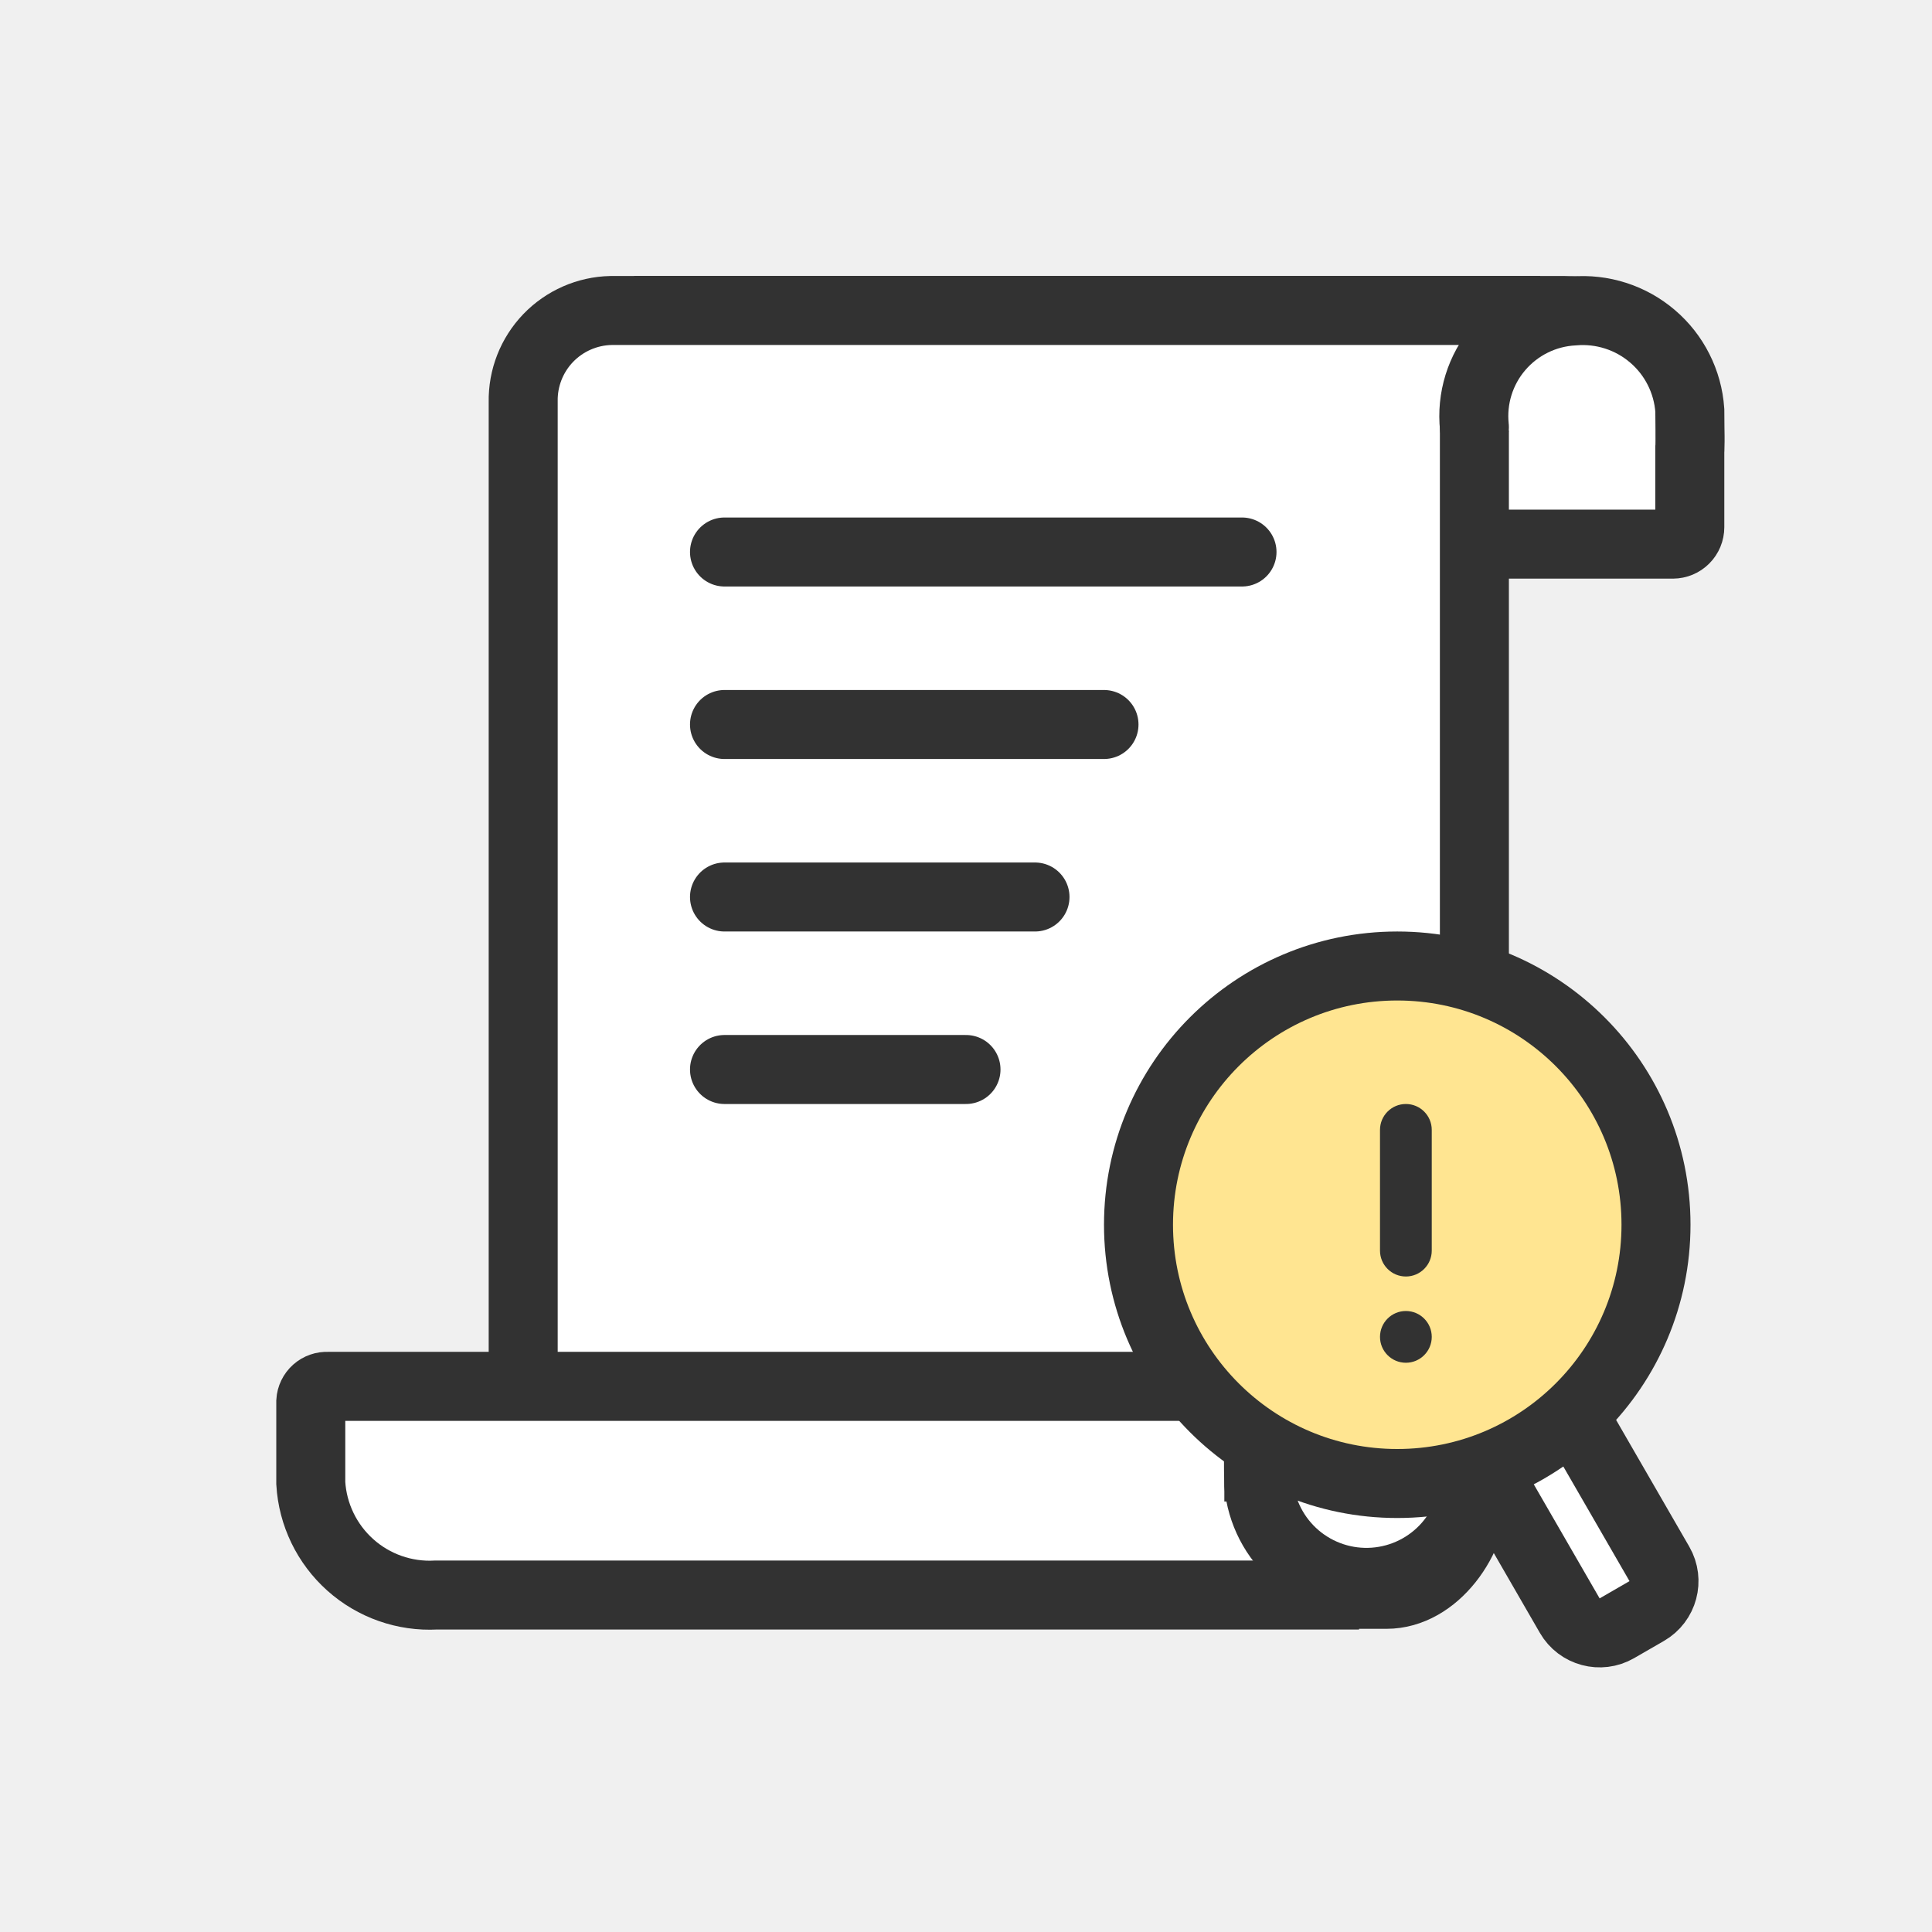
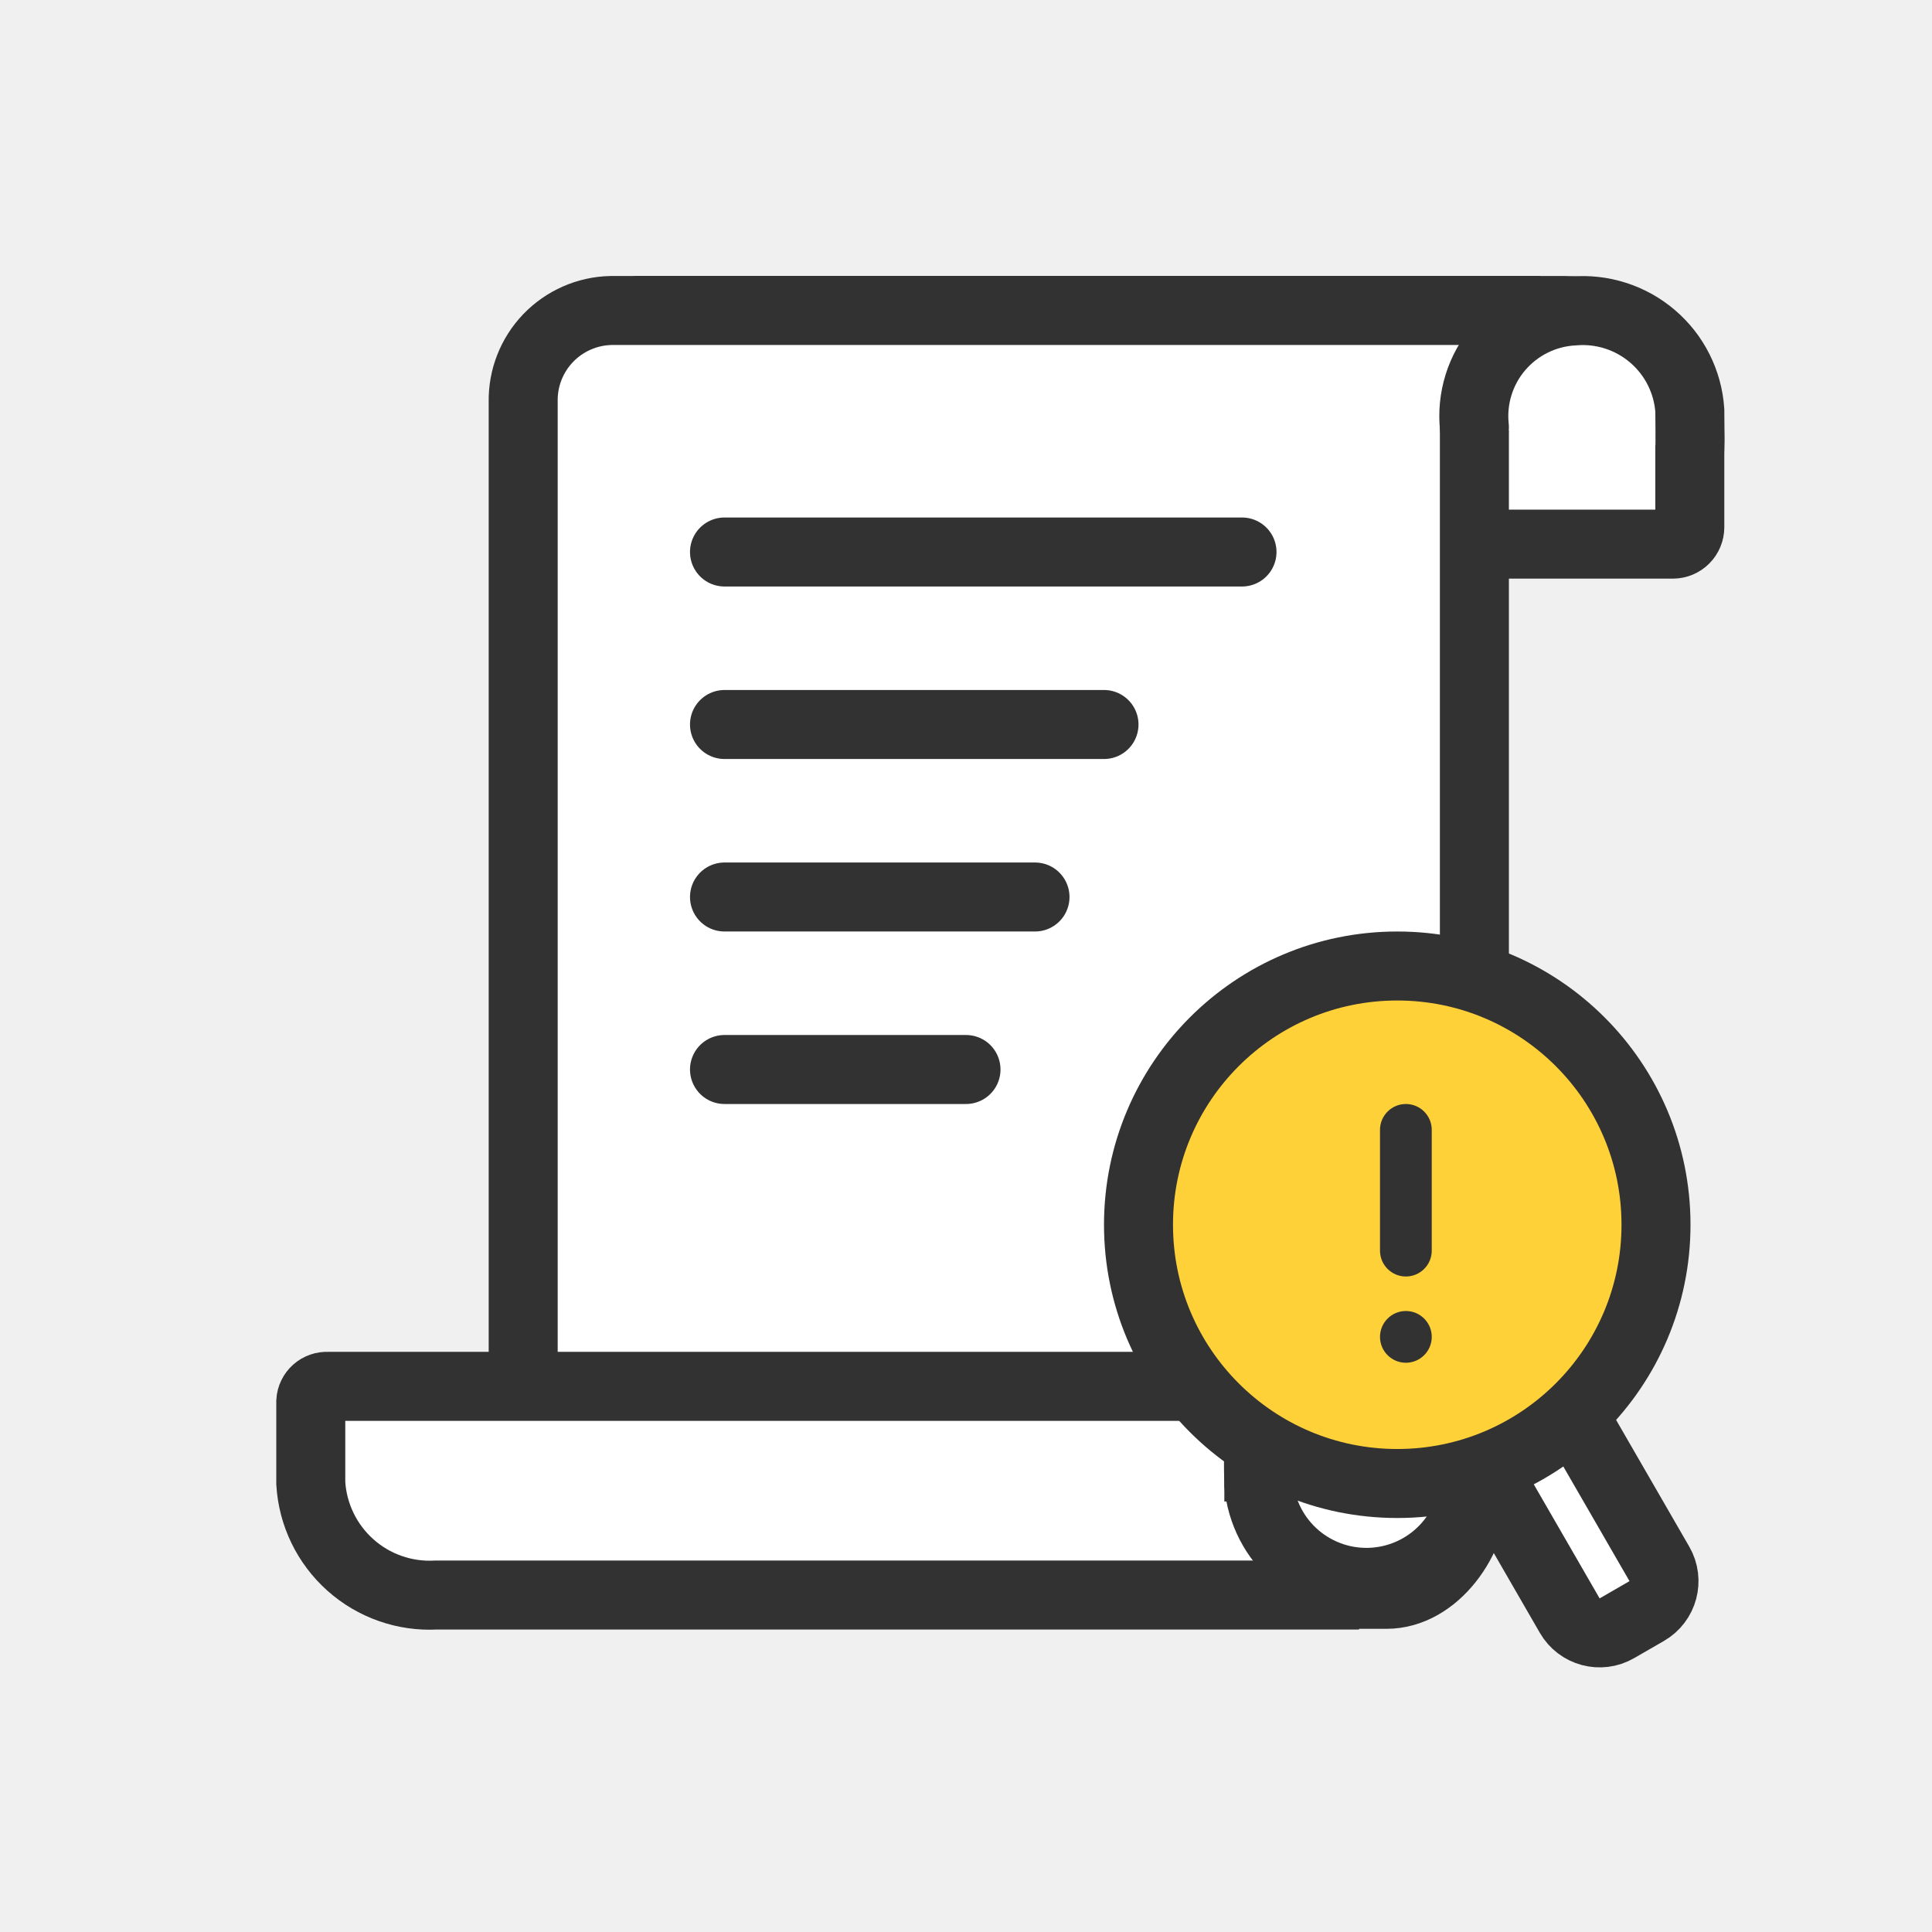
<svg xmlns="http://www.w3.org/2000/svg" width="56" height="56" viewBox="0 0 56 56" fill="none">
  <path d="M18.379 9H45.35C45.827 9 46.299 9.094 46.739 9.276C47.18 9.458 47.58 9.726 47.917 10.063C48.254 10.4 48.522 10.8 48.704 11.241C48.886 11.681 48.98 12.153 48.98 12.63V15.281C48.98 15.411 48.928 15.536 48.837 15.627C48.745 15.72 48.621 15.771 48.491 15.772H33.679" fill="white" />
  <path d="M18.379 9H45.35C45.827 9 46.299 9.094 46.739 9.276C47.18 9.458 47.58 9.726 47.917 10.063C48.254 10.4 48.522 10.8 48.704 11.241C48.886 11.681 48.98 12.153 48.98 12.63V15.281C48.98 15.411 48.928 15.536 48.837 15.627C48.745 15.72 48.621 15.771 48.491 15.772H33.679" stroke="#323232" stroke-width="2" stroke-miterlimit="10" />
  <path d="M44.644 9H17.707C17.02 9.015 16.366 9.302 15.889 9.798C15.412 10.295 15.152 10.96 15.165 11.648V43.564C15.152 44.252 15.412 44.917 15.889 45.413C16.366 45.91 17.02 46.197 17.707 46.212H40.191C41.592 46.212 42.736 44.626 42.736 43.163V12.27" fill="white" />
  <path d="M44.644 9H17.707C17.02 9.015 16.366 9.302 15.889 9.798C15.412 10.295 15.152 10.96 15.165 11.648V43.564C15.152 44.252 15.412 44.917 15.889 45.413C16.366 45.91 17.02 46.197 17.707 46.212H40.191C41.592 46.212 42.736 44.626 42.736 43.163V12.27" stroke="#323232" stroke-width="2" stroke-miterlimit="10" />
  <path d="M39.393 46.233H12.638C11.727 46.282 10.834 45.968 10.154 45.36C9.474 44.752 9.062 43.9 9.008 42.989V40.621C9.015 40.498 9.071 40.383 9.163 40.301C9.255 40.219 9.376 40.177 9.499 40.184H35.999C36.121 40.178 36.242 40.22 36.334 40.302C36.425 40.384 36.481 40.499 36.488 40.621V43.521" fill="white" />
  <path d="M39.393 46.233H12.638C11.727 46.282 10.834 45.968 10.154 45.36C9.474 44.752 9.062 43.9 9.008 42.989V40.621C9.015 40.498 9.071 40.383 9.163 40.301C9.255 40.219 9.376 40.177 9.499 40.184H35.999C36.121 40.178 36.242 40.22 36.334 40.302C36.425 40.384 36.481 40.499 36.488 40.621V43.521" stroke="#323232" stroke-width="2" stroke-miterlimit="10" />
  <path d="M42.736 42.56C42.781 43.381 42.502 44.187 41.958 44.804C41.415 45.421 40.651 45.799 39.831 45.858C39.011 45.917 38.201 45.651 37.575 45.119C36.949 44.586 36.558 43.828 36.485 43.01C36.474 42.861 36.474 40.919 36.485 40.77" fill="white" />
  <path d="M42.736 42.56C42.781 43.381 42.502 44.187 41.958 44.804C41.415 45.421 40.651 45.799 39.831 45.858C39.011 45.917 38.201 45.651 37.575 45.119C36.949 44.586 36.558 43.828 36.485 43.01C36.474 42.861 36.474 40.919 36.485 40.77" stroke="#323232" stroke-width="2" stroke-miterlimit="10" stroke-linecap="round" />
  <path d="M21 21H32" stroke="#323232" stroke-width="2" stroke-miterlimit="10" stroke-linecap="round" />
  <path d="M21 26H30" stroke="#323232" stroke-width="2" stroke-miterlimit="10" stroke-linecap="round" />
  <path d="M42.736 12.381C42.692 11.969 42.733 11.552 42.856 11.156C42.979 10.761 43.181 10.394 43.451 10.079C43.72 9.764 44.051 9.507 44.422 9.324C44.794 9.14 45.2 9.035 45.614 9.013C46.024 8.978 46.438 9.025 46.83 9.151C47.223 9.277 47.586 9.48 47.899 9.748C48.213 10.015 48.47 10.343 48.655 10.711C48.841 11.079 48.951 11.48 48.98 11.891C48.98 12.054 48.992 12.847 48.98 13.009" fill="white" />
  <path d="M42.736 12.381C42.692 11.969 42.733 11.552 42.856 11.156C42.979 10.761 43.181 10.394 43.451 10.079C43.72 9.764 44.051 9.507 44.422 9.324C44.794 9.14 45.2 9.035 45.614 9.013C46.024 8.978 46.438 9.025 46.83 9.151C47.223 9.277 47.586 9.48 47.899 9.748C48.213 10.015 48.47 10.343 48.655 10.711C48.841 11.079 48.951 11.48 48.98 11.891C48.98 12.054 48.992 12.847 48.98 13.009" stroke="#323232" stroke-width="2" stroke-miterlimit="10" stroke-linecap="round" />
  <path d="M21 16H36" stroke="#323232" stroke-width="2" stroke-miterlimit="10" stroke-linecap="round" />
  <path d="M21 31H28" stroke="#323232" stroke-width="2" stroke-miterlimit="10" stroke-linecap="round" />
  <path d="M43 42.5L45.598 41L48.098 45.33C48.374 45.808 48.21 46.42 47.732 46.696L46.866 47.196C46.388 47.472 45.776 47.308 45.5 46.83L43 42.5Z" fill="white" stroke="#323232" stroke-width="2" stroke-linejoin="round" />
-   <circle cx="40.5" cy="35.5" r="7.5" fill="#FFE591" stroke="#323232" stroke-width="2" />
+   <circle cx="40.5" cy="35.5" r="7.5" fill="#FFD139" stroke="#323232" stroke-width="2" />
  <path d="M40.75 39.5C41.164 39.5 41.5 39.164 41.5 38.75C41.5 38.336 41.164 38 40.75 38C40.336 38 40 38.336 40 38.75C40 39.164 40.336 39.5 40.75 39.5Z" fill="#323232" />
  <rect x="40" y="32" width="1.5" height="5" rx="0.75" fill="#323232" />
</svg>
